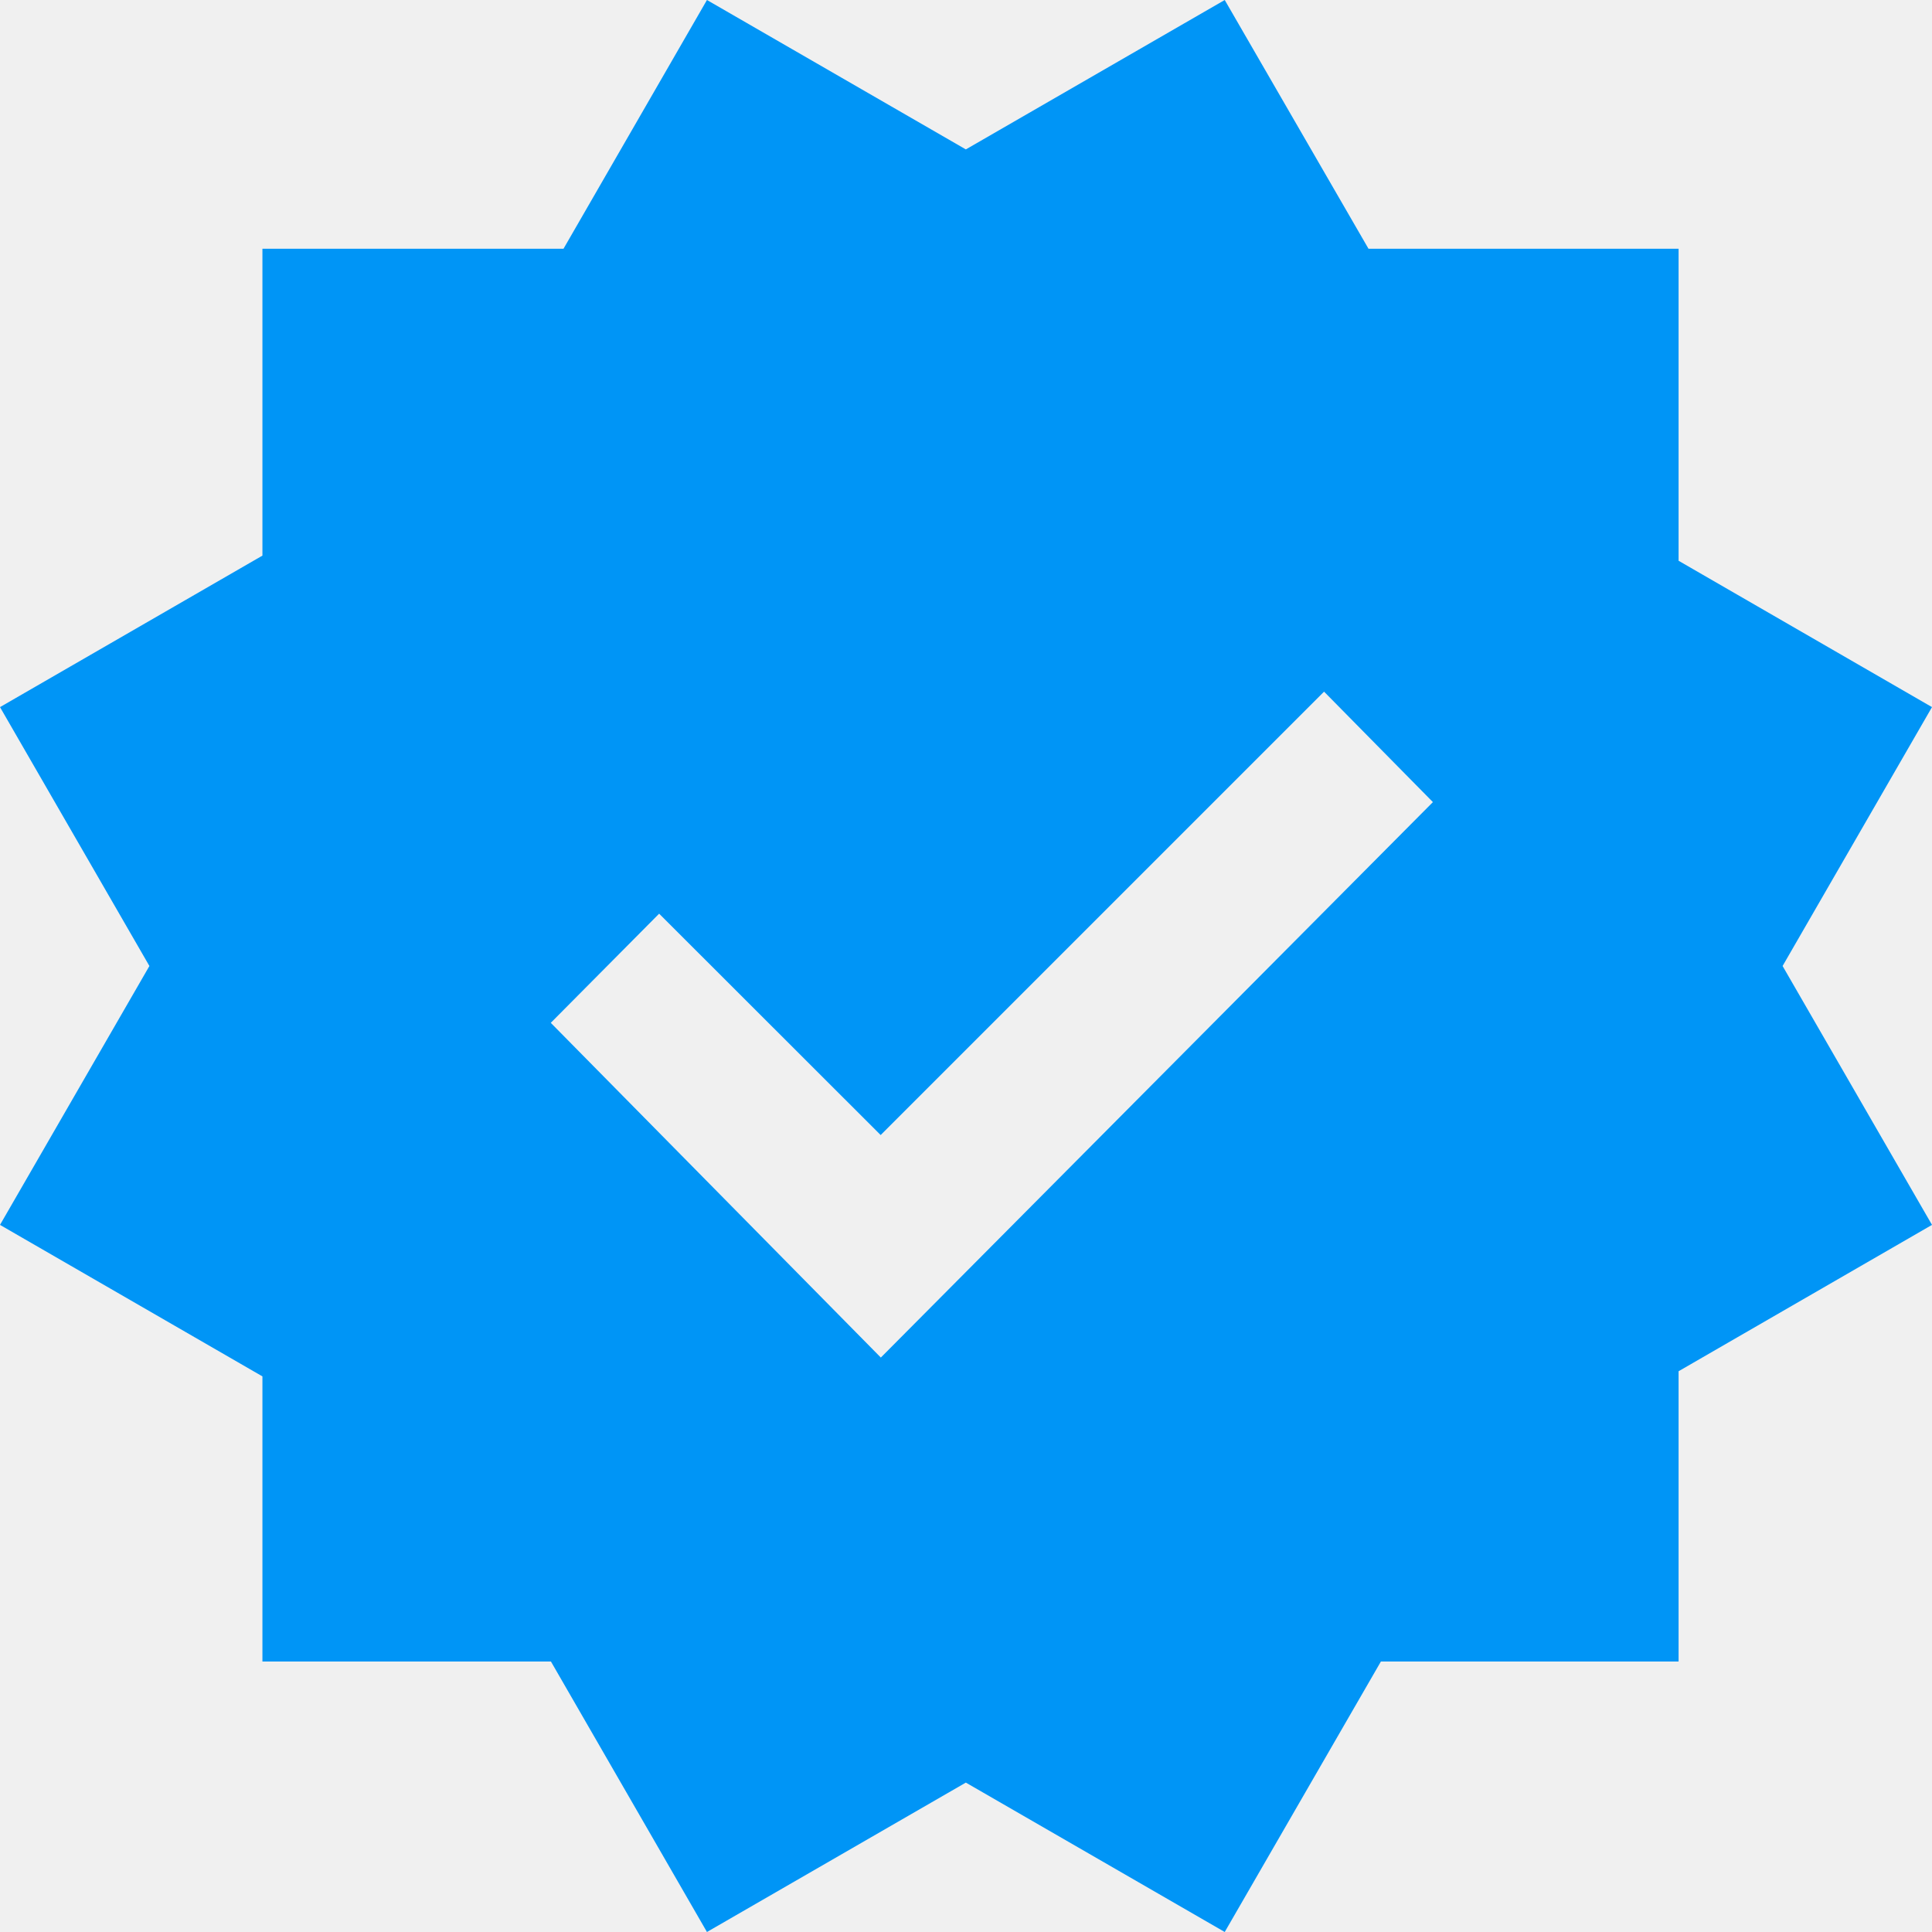
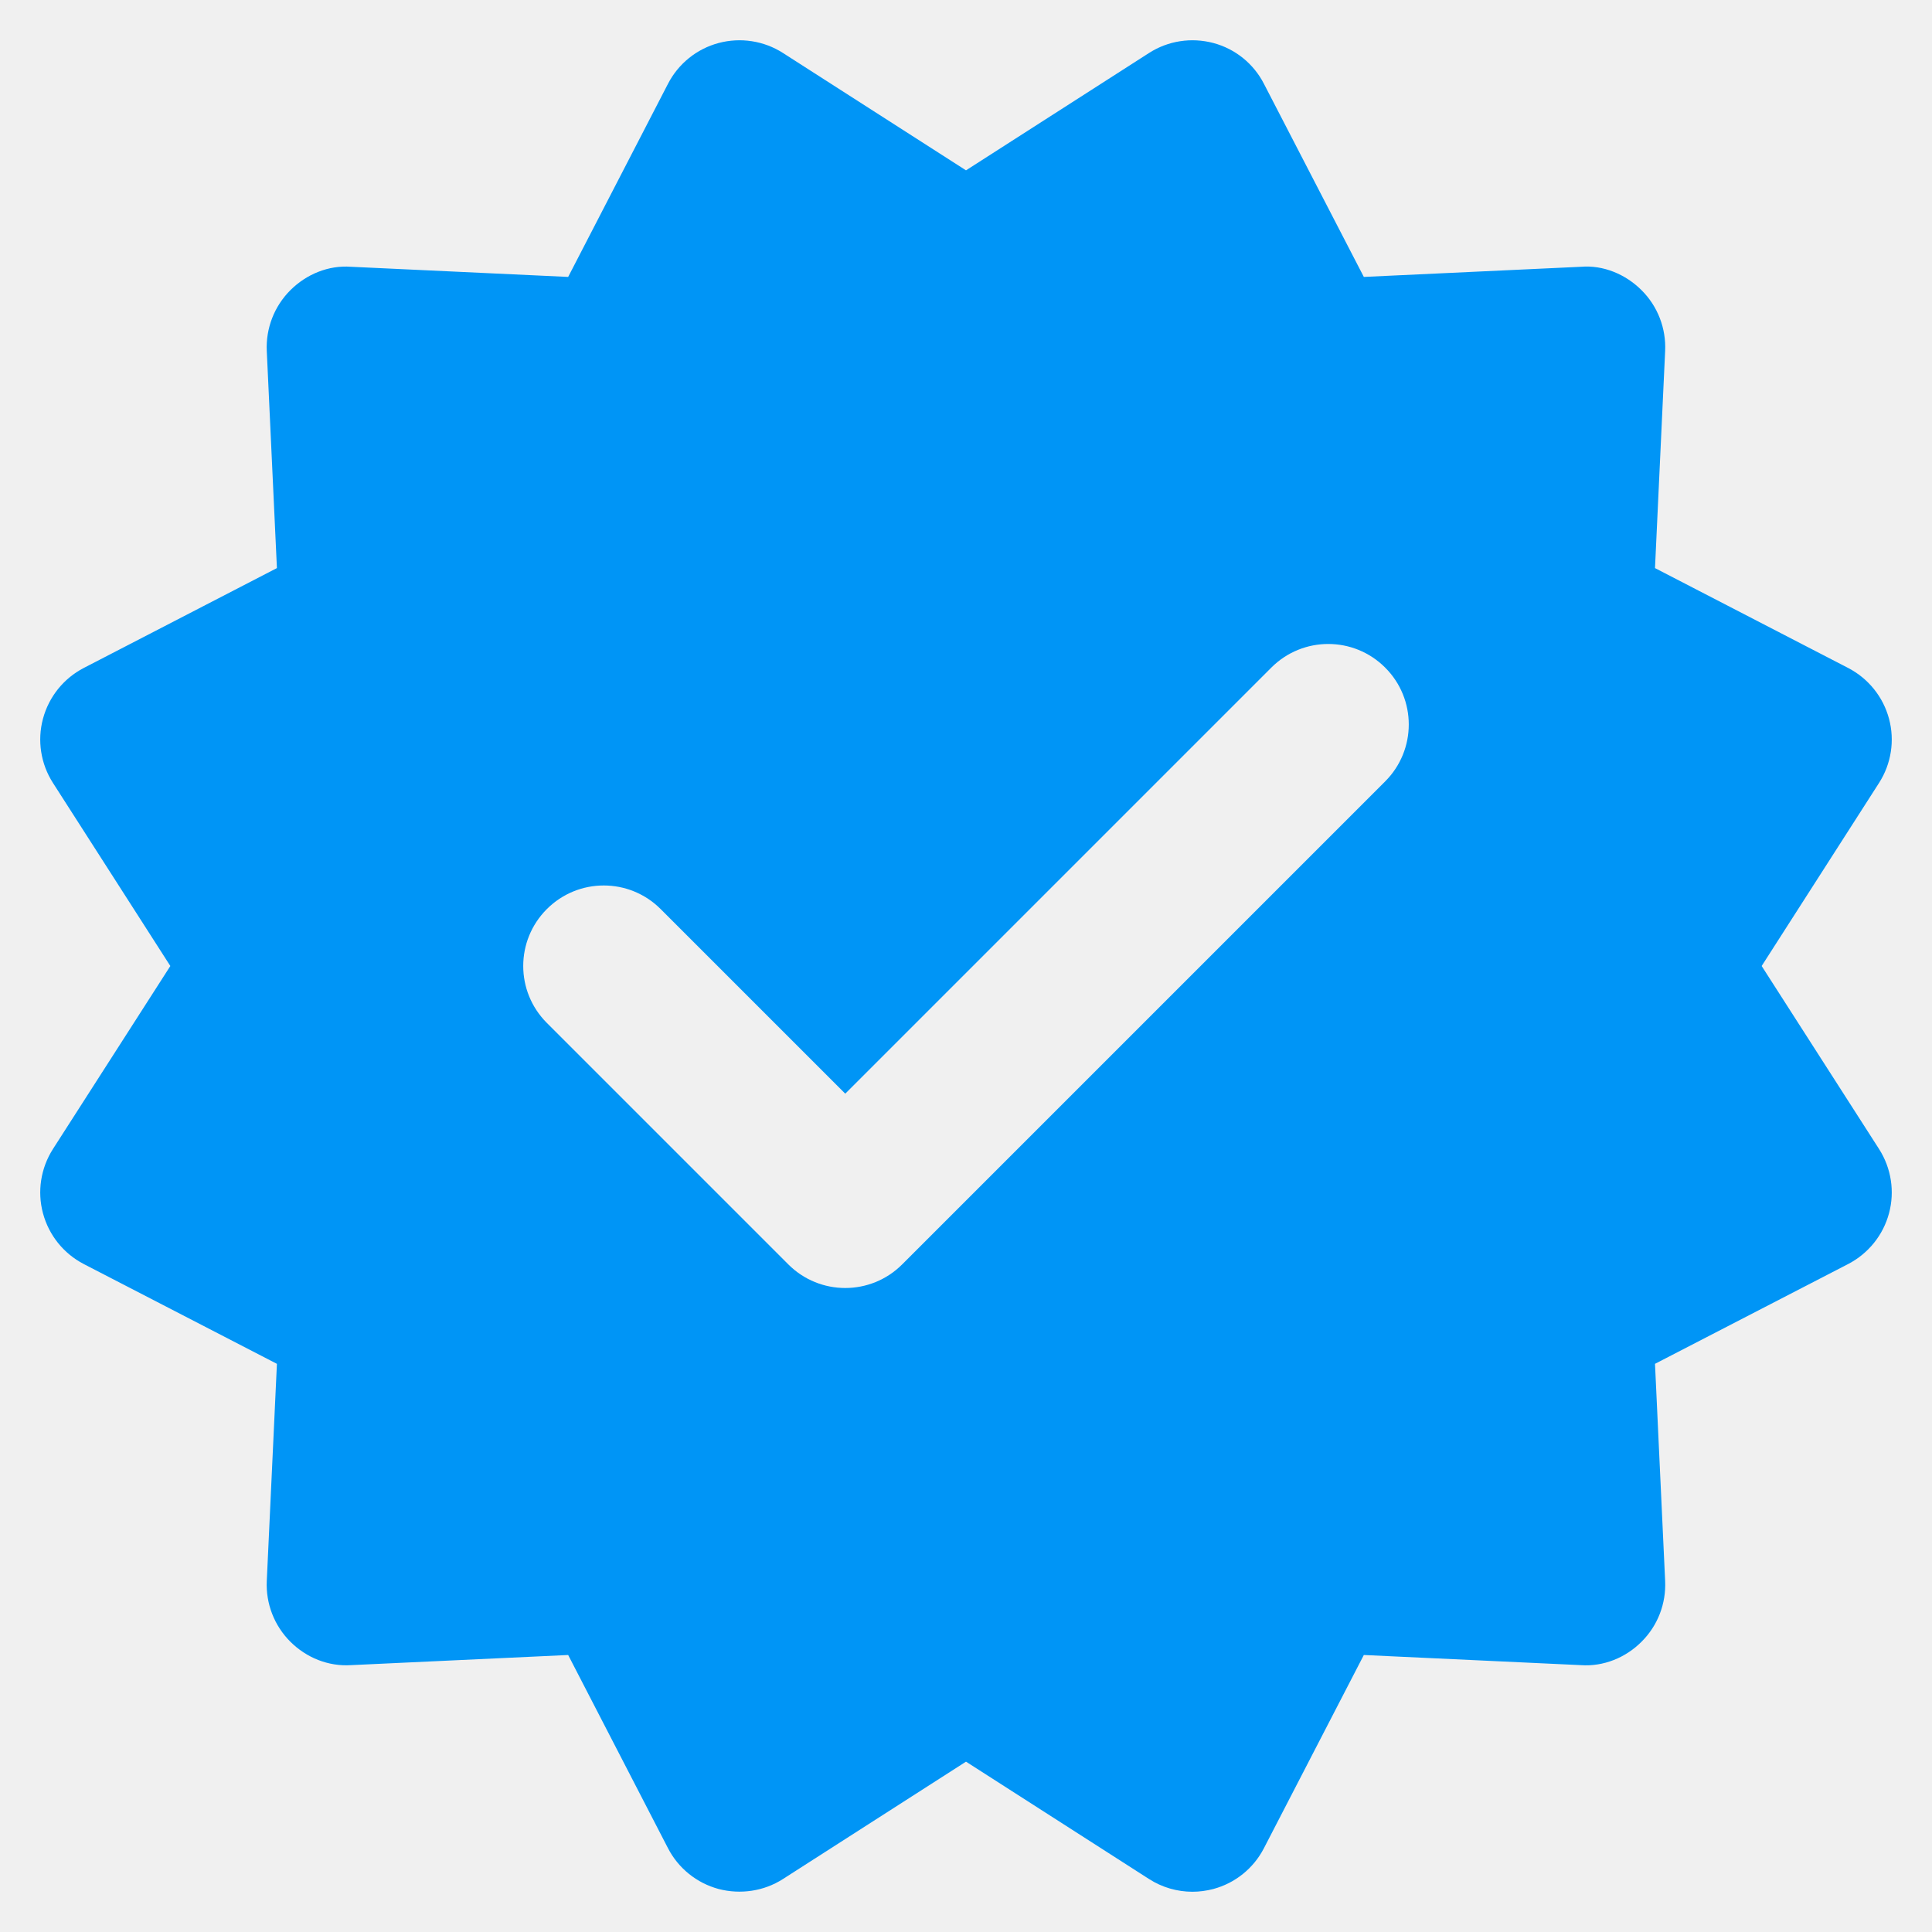
- <svg xmlns="http://www.w3.org/2000/svg" width="12" height="12" viewBox="0 0 12 12" fill="none">
-   <path d="M5.999 0.928L4.391 0L3.5 1.545H1.63V3.451L0 4.392L0.928 6L0 7.608L1.63 8.549V10.32H3.422L4.391 12L5.999 11.072L7.607 12L8.577 10.32H10.426V8.517L12 7.608L11.072 6L12 4.392L10.426 3.483V1.545H8.5L7.607 0L5.999 0.928ZM8.224 4.296L8.9 4.982L5.471 8.432L3.421 6.353L4.094 5.675L5.47 7.05L8.224 4.296Z" fill="#0095F6" />
+ <svg xmlns="http://www.w3.org/2000/svg" width="24" height="24" viewBox="0 0 24 24" fill="none">
+   <g clip-path="url(#clip0_12072_3526)">
+     <path d="M21.884 12L23.342 9.726C23.494 9.489 23.539 9.199 23.466 8.928C23.393 8.656 23.209 8.428 22.959 8.298L20.559 7.057L20.685 4.36C20.698 4.079 20.593 3.805 20.393 3.606C20.194 3.406 19.915 3.291 19.64 3.314L16.942 3.44L15.701 1.041C15.573 0.791 15.344 0.606 15.072 0.534C14.8 0.462 14.511 0.506 14.274 0.658L12 2.116L9.726 0.658C9.489 0.506 9.198 0.462 8.928 0.534C8.656 0.606 8.427 0.791 8.298 1.041L7.058 3.44L4.36 3.314C4.081 3.293 3.806 3.406 3.606 3.606C3.407 3.805 3.301 4.079 3.314 4.36L3.44 7.057L1.04 8.298C0.79 8.428 0.607 8.656 0.534 8.928C0.461 9.199 0.506 9.489 0.658 9.726L2.116 12L0.658 14.273C0.506 14.511 0.461 14.801 0.534 15.072C0.607 15.344 0.79 15.572 1.04 15.702L3.44 16.942L3.314 19.639C3.301 19.921 3.407 20.194 3.606 20.393C3.806 20.593 4.079 20.703 4.36 20.685L7.058 20.559L8.298 22.959C8.427 23.209 8.656 23.393 8.928 23.466C9.198 23.536 9.489 23.494 9.726 23.342L12 21.884L14.274 23.342C14.436 23.446 14.624 23.5 14.813 23.5C14.9 23.5 14.987 23.488 15.072 23.466C15.344 23.393 15.572 23.209 15.701 22.959L16.942 20.559L19.639 20.685C19.917 20.705 20.195 20.593 20.393 20.393C20.593 20.194 20.698 19.921 20.685 19.639L20.559 16.942L22.959 15.702C23.209 15.572 23.393 15.344 23.466 15.072C23.539 14.801 23.494 14.511 23.342 14.273L21.884 12ZM17.207 9.707L11.207 15.707C11.012 15.902 10.756 16 10.5 16C10.244 16 9.988 15.902 9.793 15.707L6.793 12.707C6.402 12.316 6.402 11.684 6.793 11.293C7.184 10.902 7.816 10.902 8.207 11.293L10.5 13.586L15.793 8.293C16.184 7.902 16.816 7.902 17.207 8.293C17.598 8.683 17.598 9.316 17.207 9.707Z" fill="#0095F6" />
+   </g>
+   <defs>
+     <clipPath id="clip0_12072_3526">
+       <rect width="24" height="24" fill="white" />
+     </clipPath>
+   </defs>
</svg>
